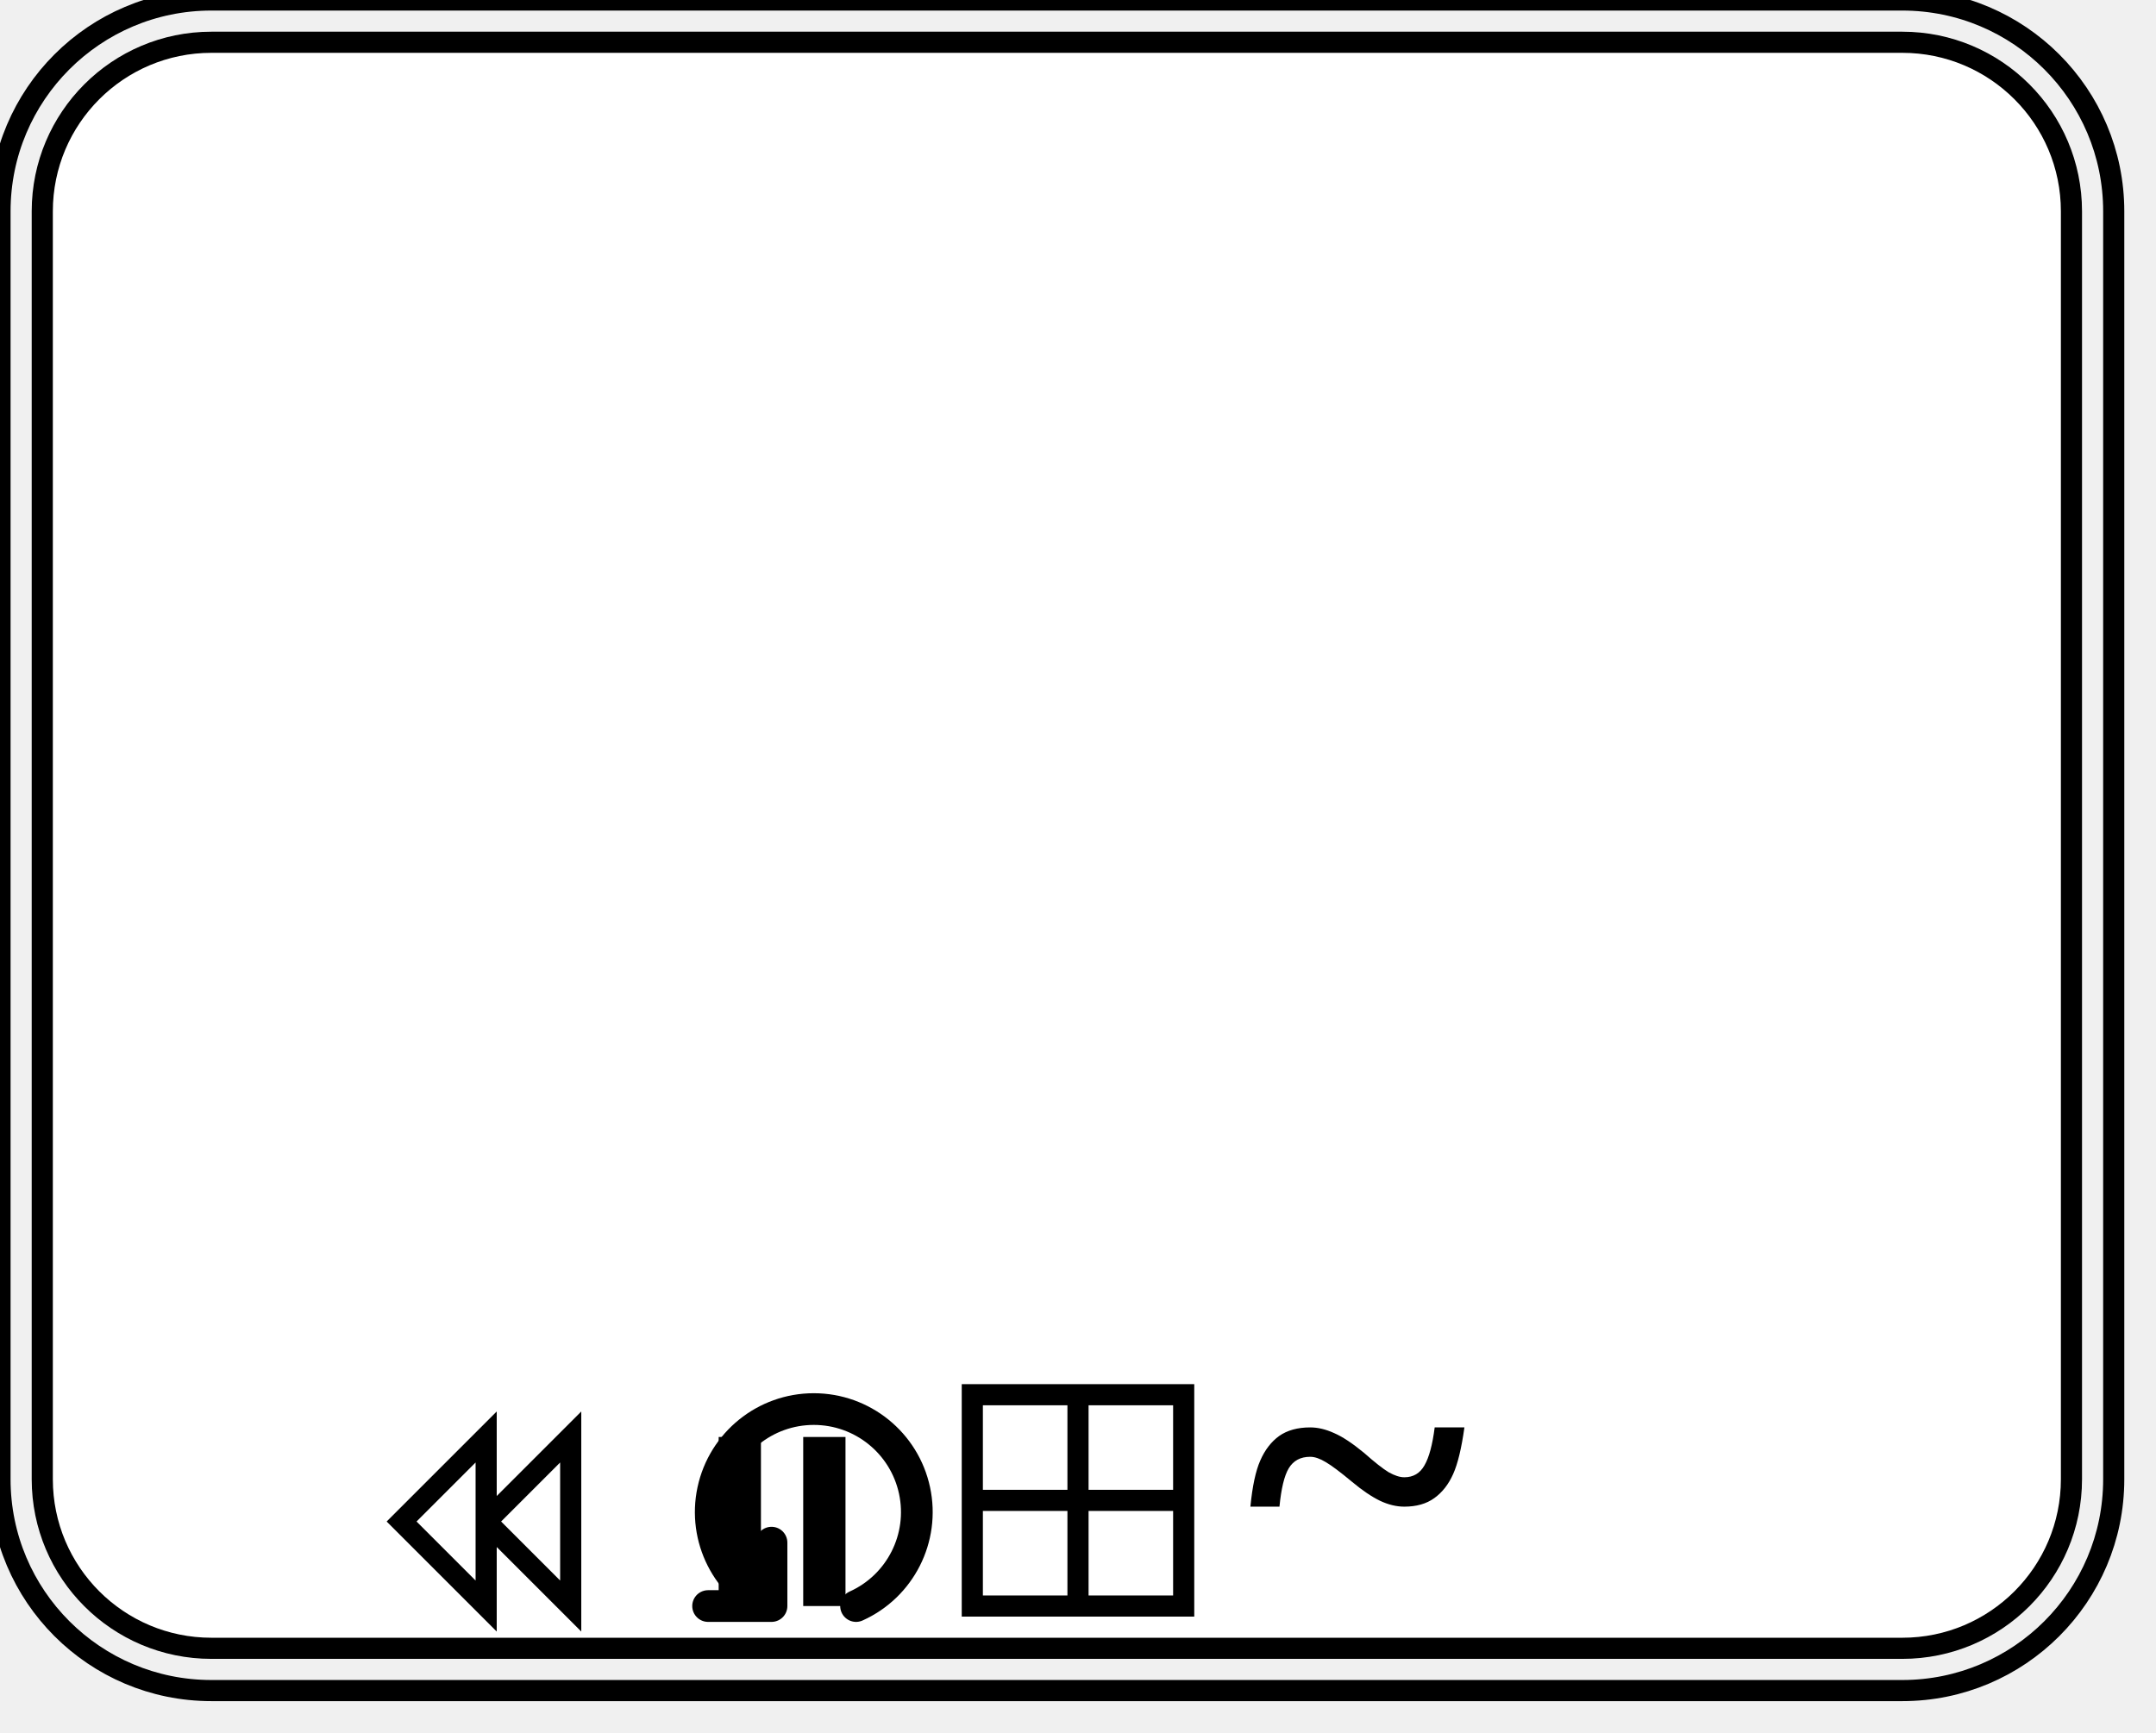
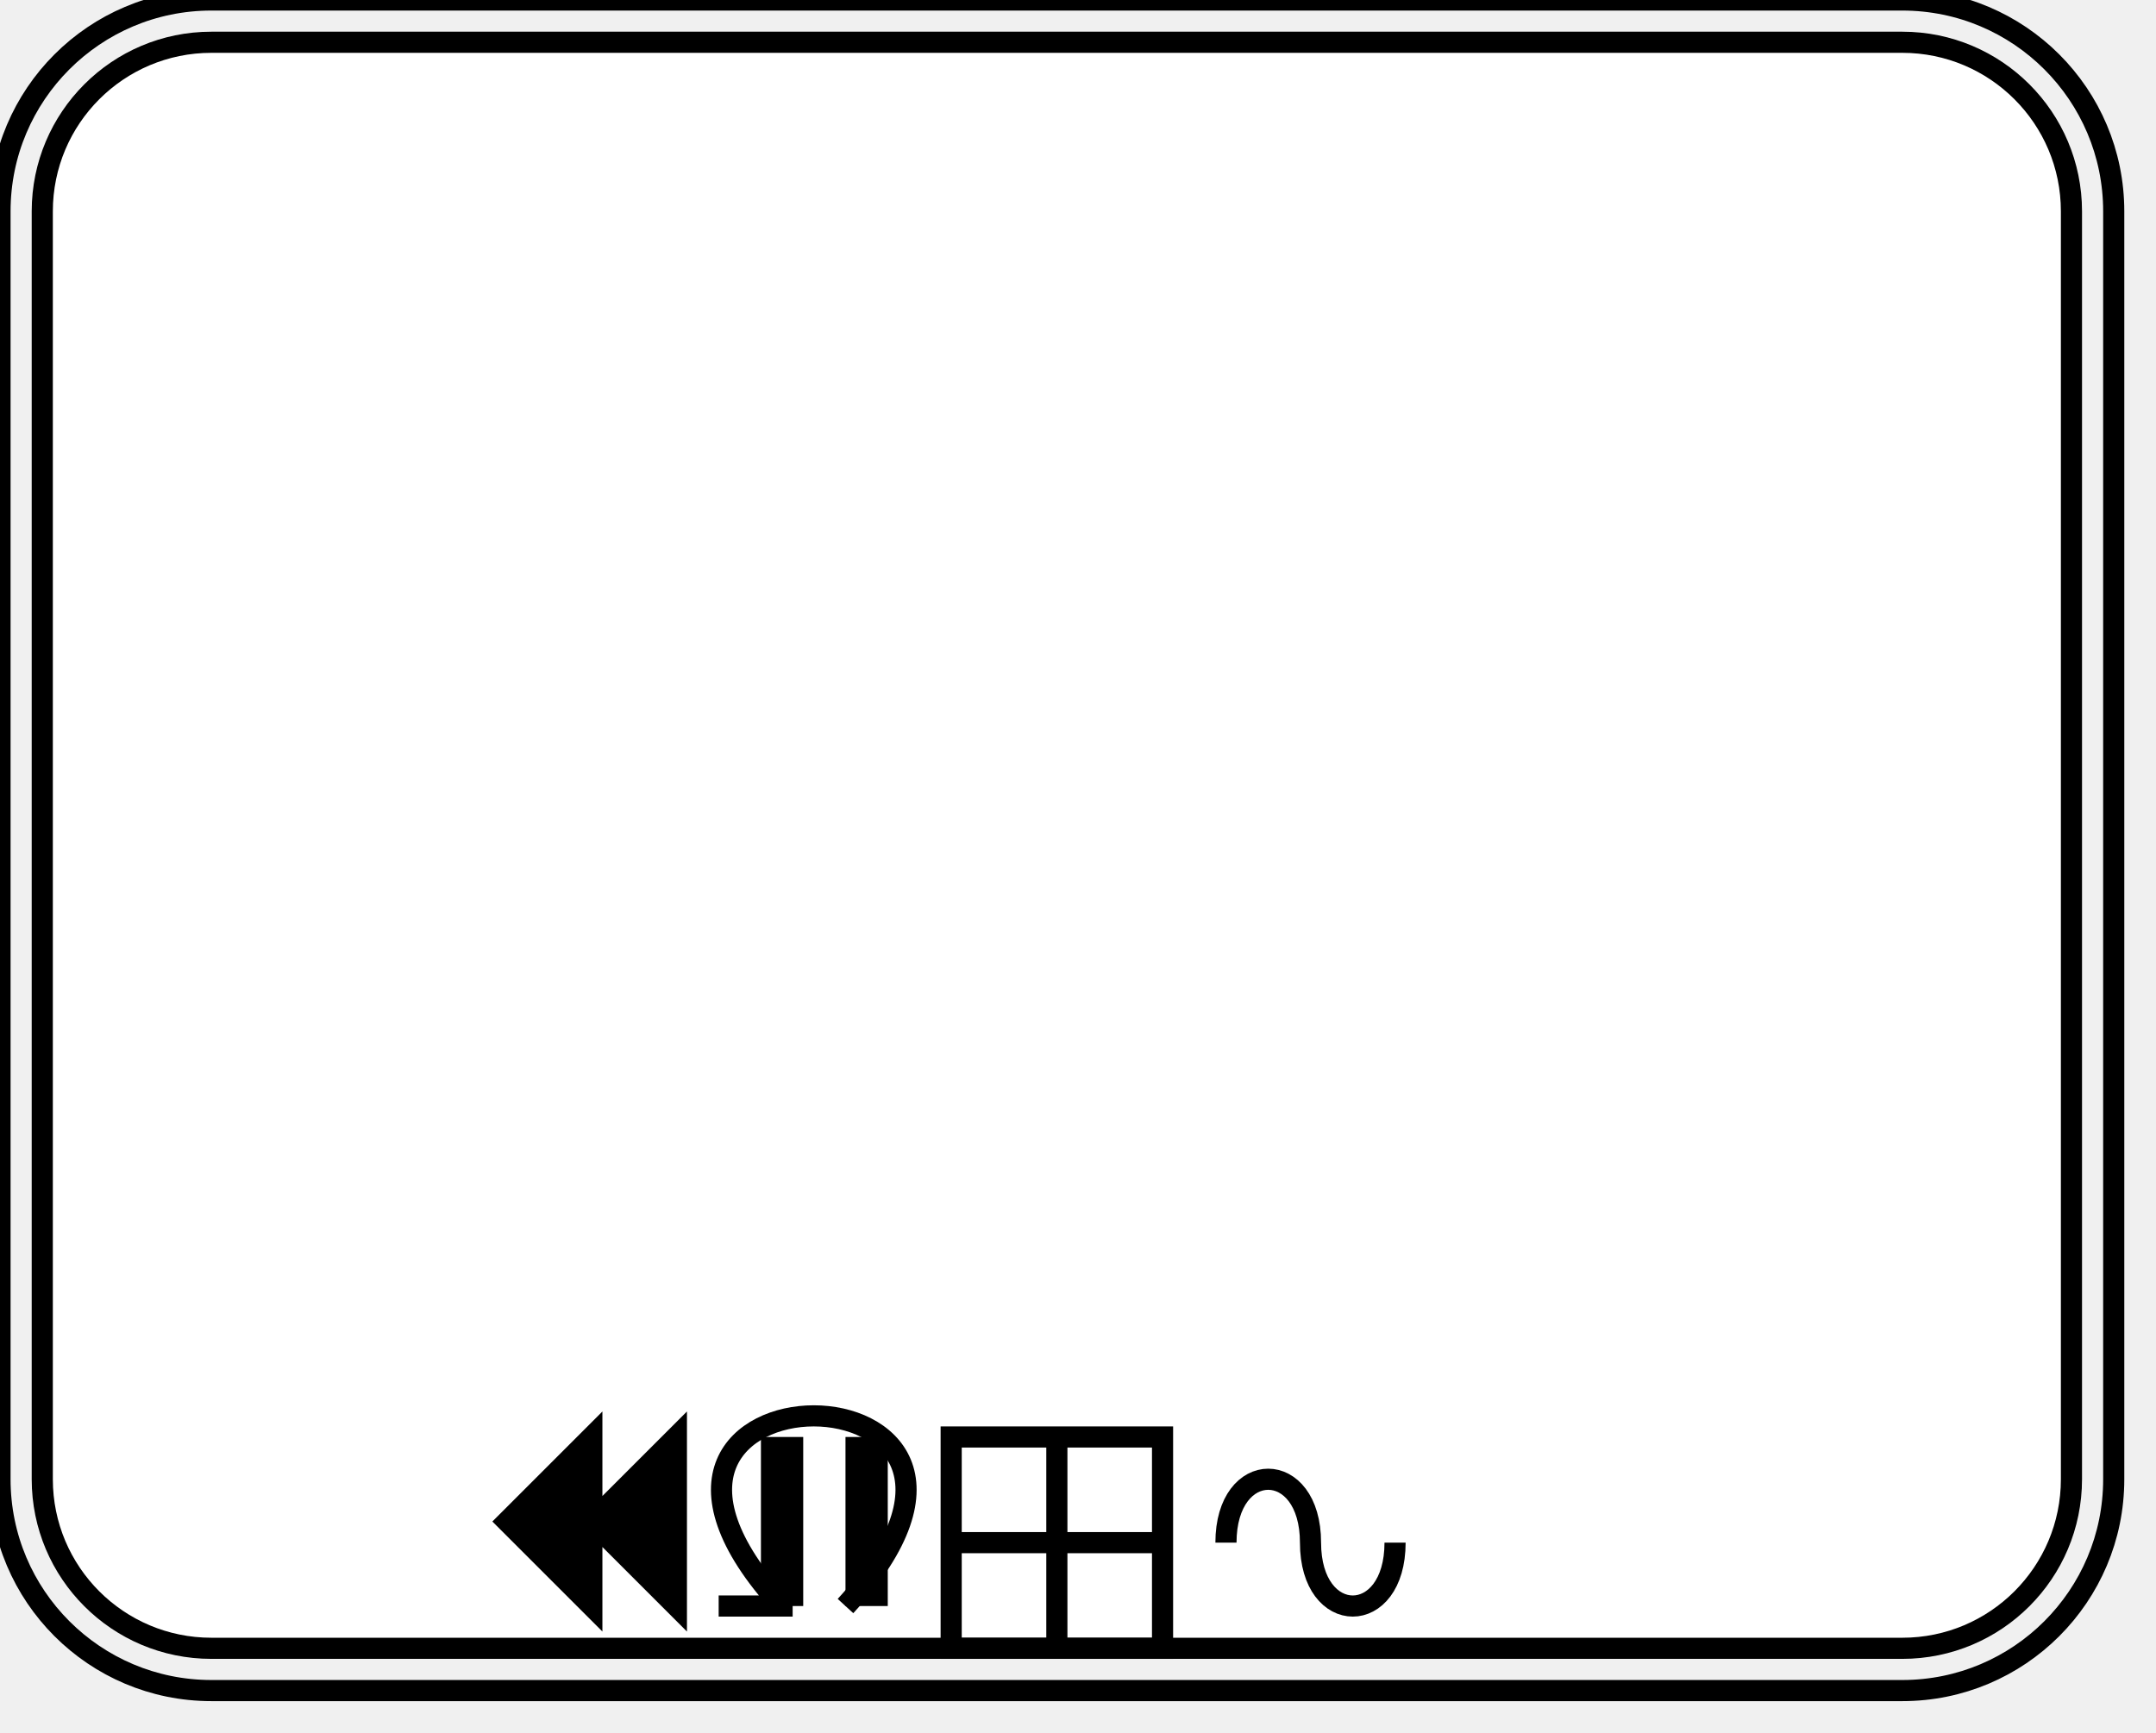
<svg xmlns="http://www.w3.org/2000/svg" xmlns:ns1="http://www.b3mn.org/oryx" width="102" height="82" version="1.0">
  <defs />
  <ns1:magnets>
    <ns1:magnet ns1:cx="0" ns1:cy="40" ns1:anchors="left" />
    <ns1:magnet ns1:cx="50" ns1:cy="80" ns1:anchors="bottom" />
    <ns1:magnet ns1:cx="100" ns1:cy="40" ns1:anchors="right" />
    <ns1:magnet ns1:cx="50" ns1:cy="0" ns1:anchors="top" />
    <ns1:magnet ns1:cx="50" ns1:cy="40" ns1:default="yes" />
  </ns1:magnets>
  <g pointer-events="fill" ns1:minimumSize="80 60" ns1:maximumSize="">
    <rect id="border" ns1:resize="vertical horizontal" x="0" y="0" width="100" height="80" rx="10" ry="10" stroke="black" stroke-width="1" fill="none" />
-     <rect id="taskrect" ns1:anchors="bottom top right left" x="2" y="2" width="96" height="76" rx="8" ry="8" stroke="black" stroke-width="1" fill="white" />
+     <rect id="taskrect" ns1:resize="vertical horizontal" x="2" y="2" width="96" height="76" rx="8" ry="8" stroke="black" stroke-width="1" fill="white" />
    <text font-size="14" id="acttext" x="50" y="40" ns1:align="middle center" stroke="black" />
    <a id="u">
-       <g id="b" ns1:anchors="bottom">
-         <rect ns1:anchors="bottom" x="46" y="66" width="10" height="10" fill="none" stroke="black" stroke-width="1" />
-         <path ns1:anchors="bottom" fill="none" stroke="black" d="M51 66 v10 M 46 71 h10" stroke-width="1" />
+       <g id="b">
+         <rect x="45" y="68" ns1:resize="vertical horizontal" width="10" height="10" fill="none" stroke="black" stroke-width="1" />
+         <path ns1:resize="vertical horizontal" fill="none" stroke="black" d="m50 68 v10 m-5 -5 h10" stroke-width="1" />
      </g>
    </a>
    <g id="none" />
    <g id="loop">
-       <path ns1:anchors="bottom" style="opacity:1;fill:none;fill-opacity:1;stroke:#000000;stroke-width:1.5;stroke-linecap:round;stroke-linejoin:round;stroke-miterlimit:2.1;stroke-dasharray:none;stroke-opacity:1" id="path2396" d="M 50.5,73 L 50.5,76 L 47.5,76 M 50.5,76 A 4.875,4.875 0 1 1 54.5,76" transform="translate(-14,0)" />
+       <path ns1:anchors="bottom" ns1:resize="vertical horizontal" fill="none" stroke="black" stroke-width="1" d="M34,76 L37,76 L37,73 M37,76 C26,64 51,64 40,76" />
    </g>
    <g id="multiple">
-       <path ns1:anchors="bottom" fill="none" stroke="black" d="M49 68 v8 M53 68 v8" stroke-width="2" transform="translate(-14 0)" />
+       <path ns1:anchors="bottom" ns1:resize="vertical horizontal" fill="none" stroke="black" d="m37 68 v8 M41 68 v8" stroke-width="2" />
    </g>
    <g id="adhoc">
-       <text ns1:anchors="bottom" x="51" y="76" fill="black" font-size="20" font-weight="bold" transform="translate(8,0)">~</text>
+       <path ns1:anchors="bottom" ns1:resize="vertical horizontal" fill="none" stroke="black" d="m58 73 c0 -4 4 -4 4 0 s4 4 4 0" stroke-width="1" />
    </g>
    <g id="compensation">
-       <path ns1:anchors="bottom" fill="none" stroke="black" d="M 51 72 L 55 68 L 55 76 L 51 72 L 51 68 L 47 72 L 51 76 L 51 72" stroke-width="1" transform="translate(-28,0)" />
+       <path ns1:anchors="bottom" ns1:resize="vertical horizontal" fill="black" stroke="black" d="M 28 72 L 32 68 L 32 76 L 28 72 L 28 68 L 24 72 L 28 76 L 28 72" stroke-width="1" />
    </g>
  </g>
</svg>
